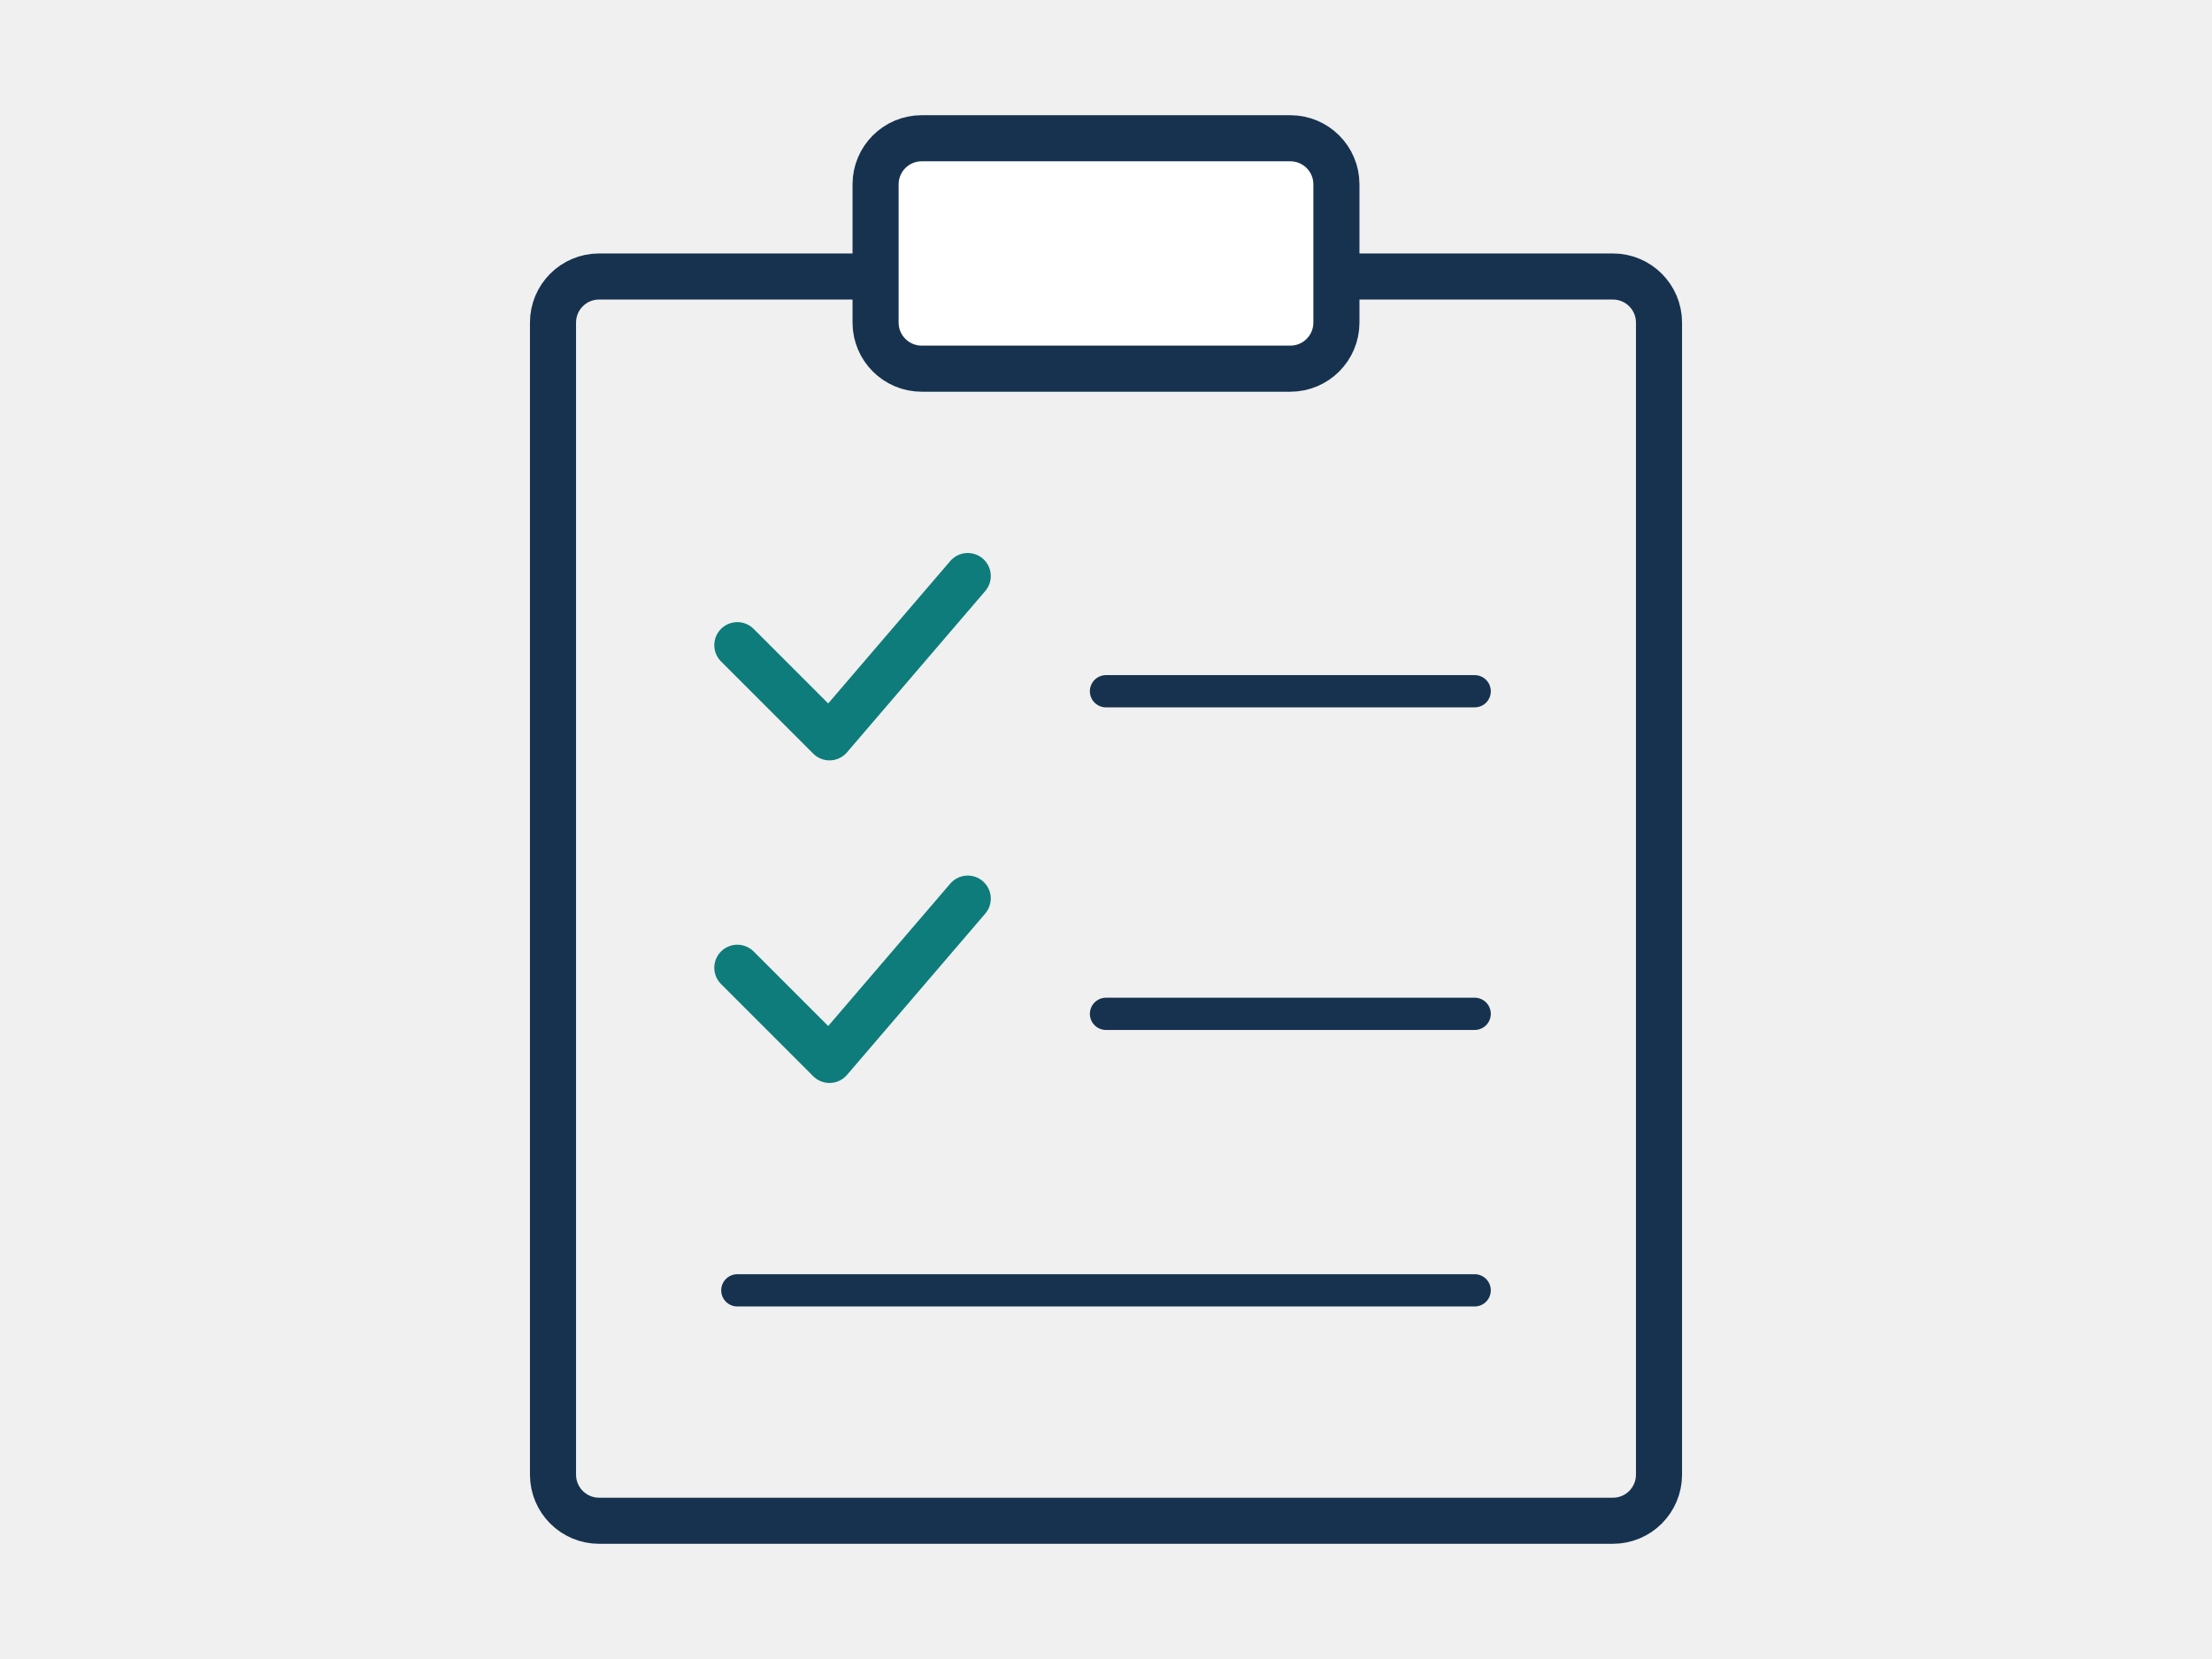
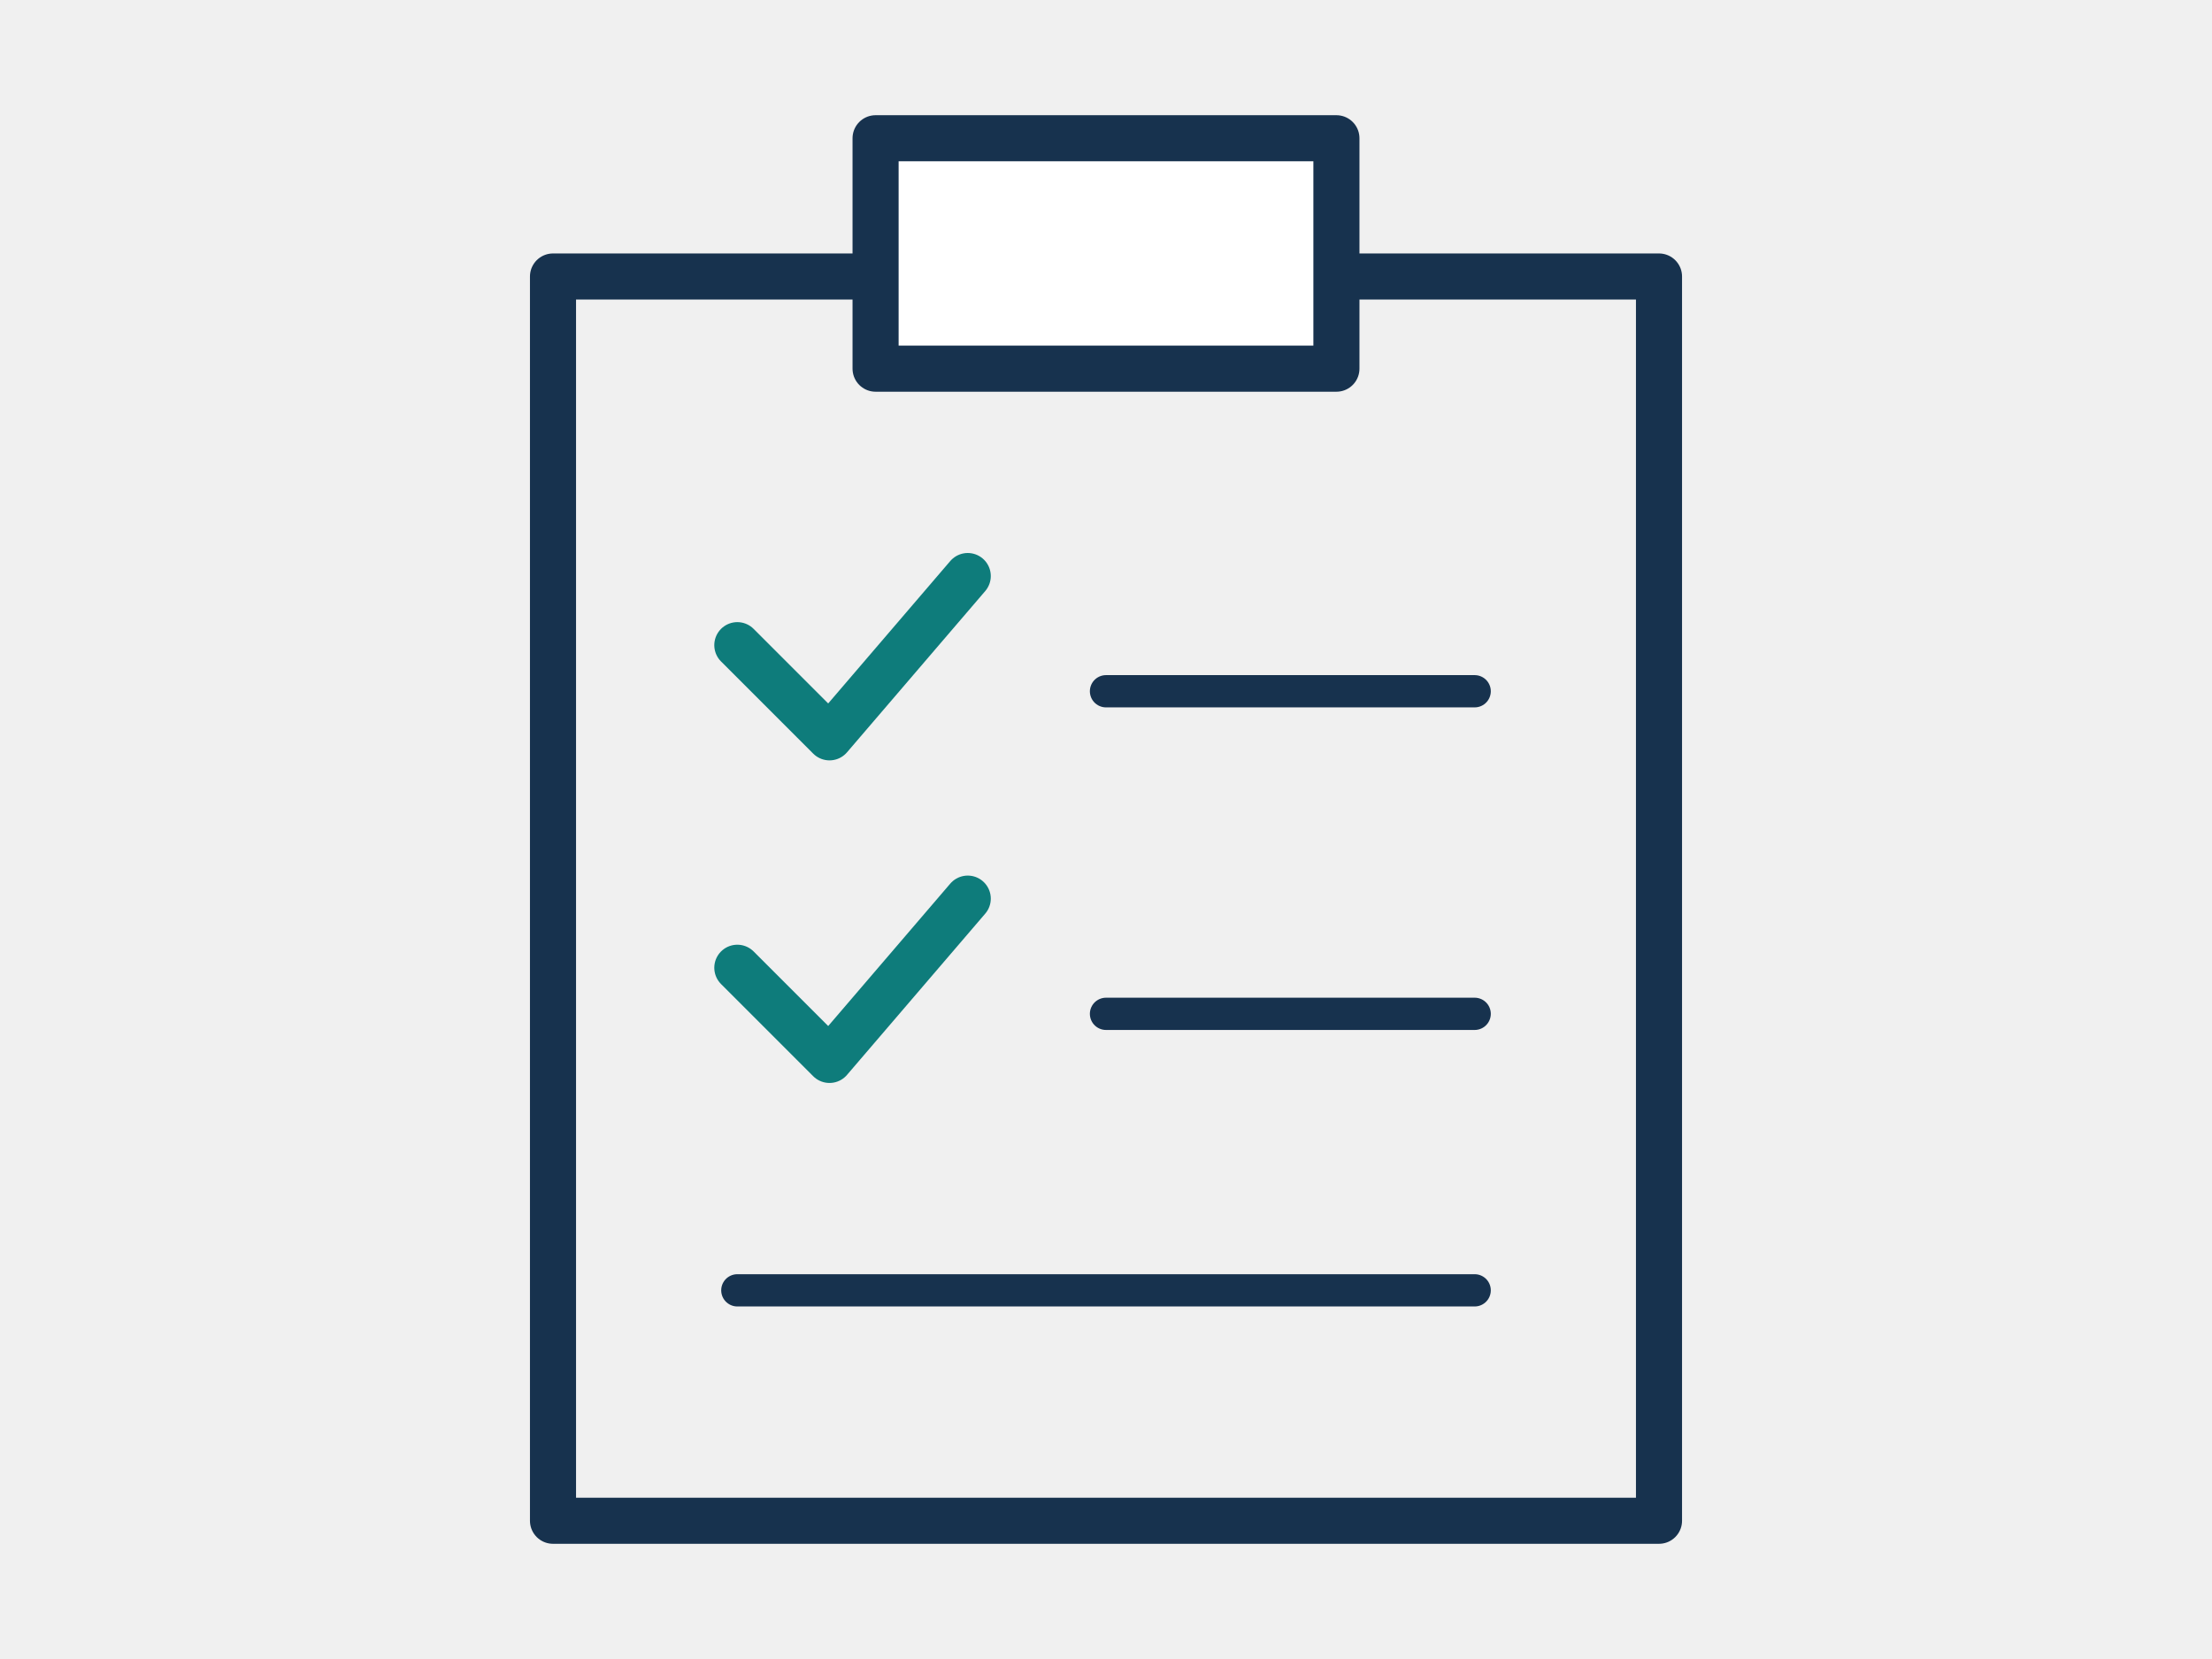
<svg xmlns="http://www.w3.org/2000/svg" viewBox="0 0 96 72" fill="none" stroke="#17324E" stroke-width="2" stroke-linecap="round" stroke-linejoin="round">
-   <rect x="24" y="12" width="48" height="54" rx="2" />
-   <rect x="38" y="6" width="20" height="10" rx="2" fill="#fff" />
+   <rect x="24" y="12" width="48" height="54" />
+   <rect x="38" y="6" width="20" height="10" fill="#fff" />
  <path d="M32 28l4 4 6-7M32 42l4 4 6-7" stroke="#0E7C7B" />
  <path d="M48 30h16M48 44h16M32 56h32" stroke-width="1.4" />
</svg>
